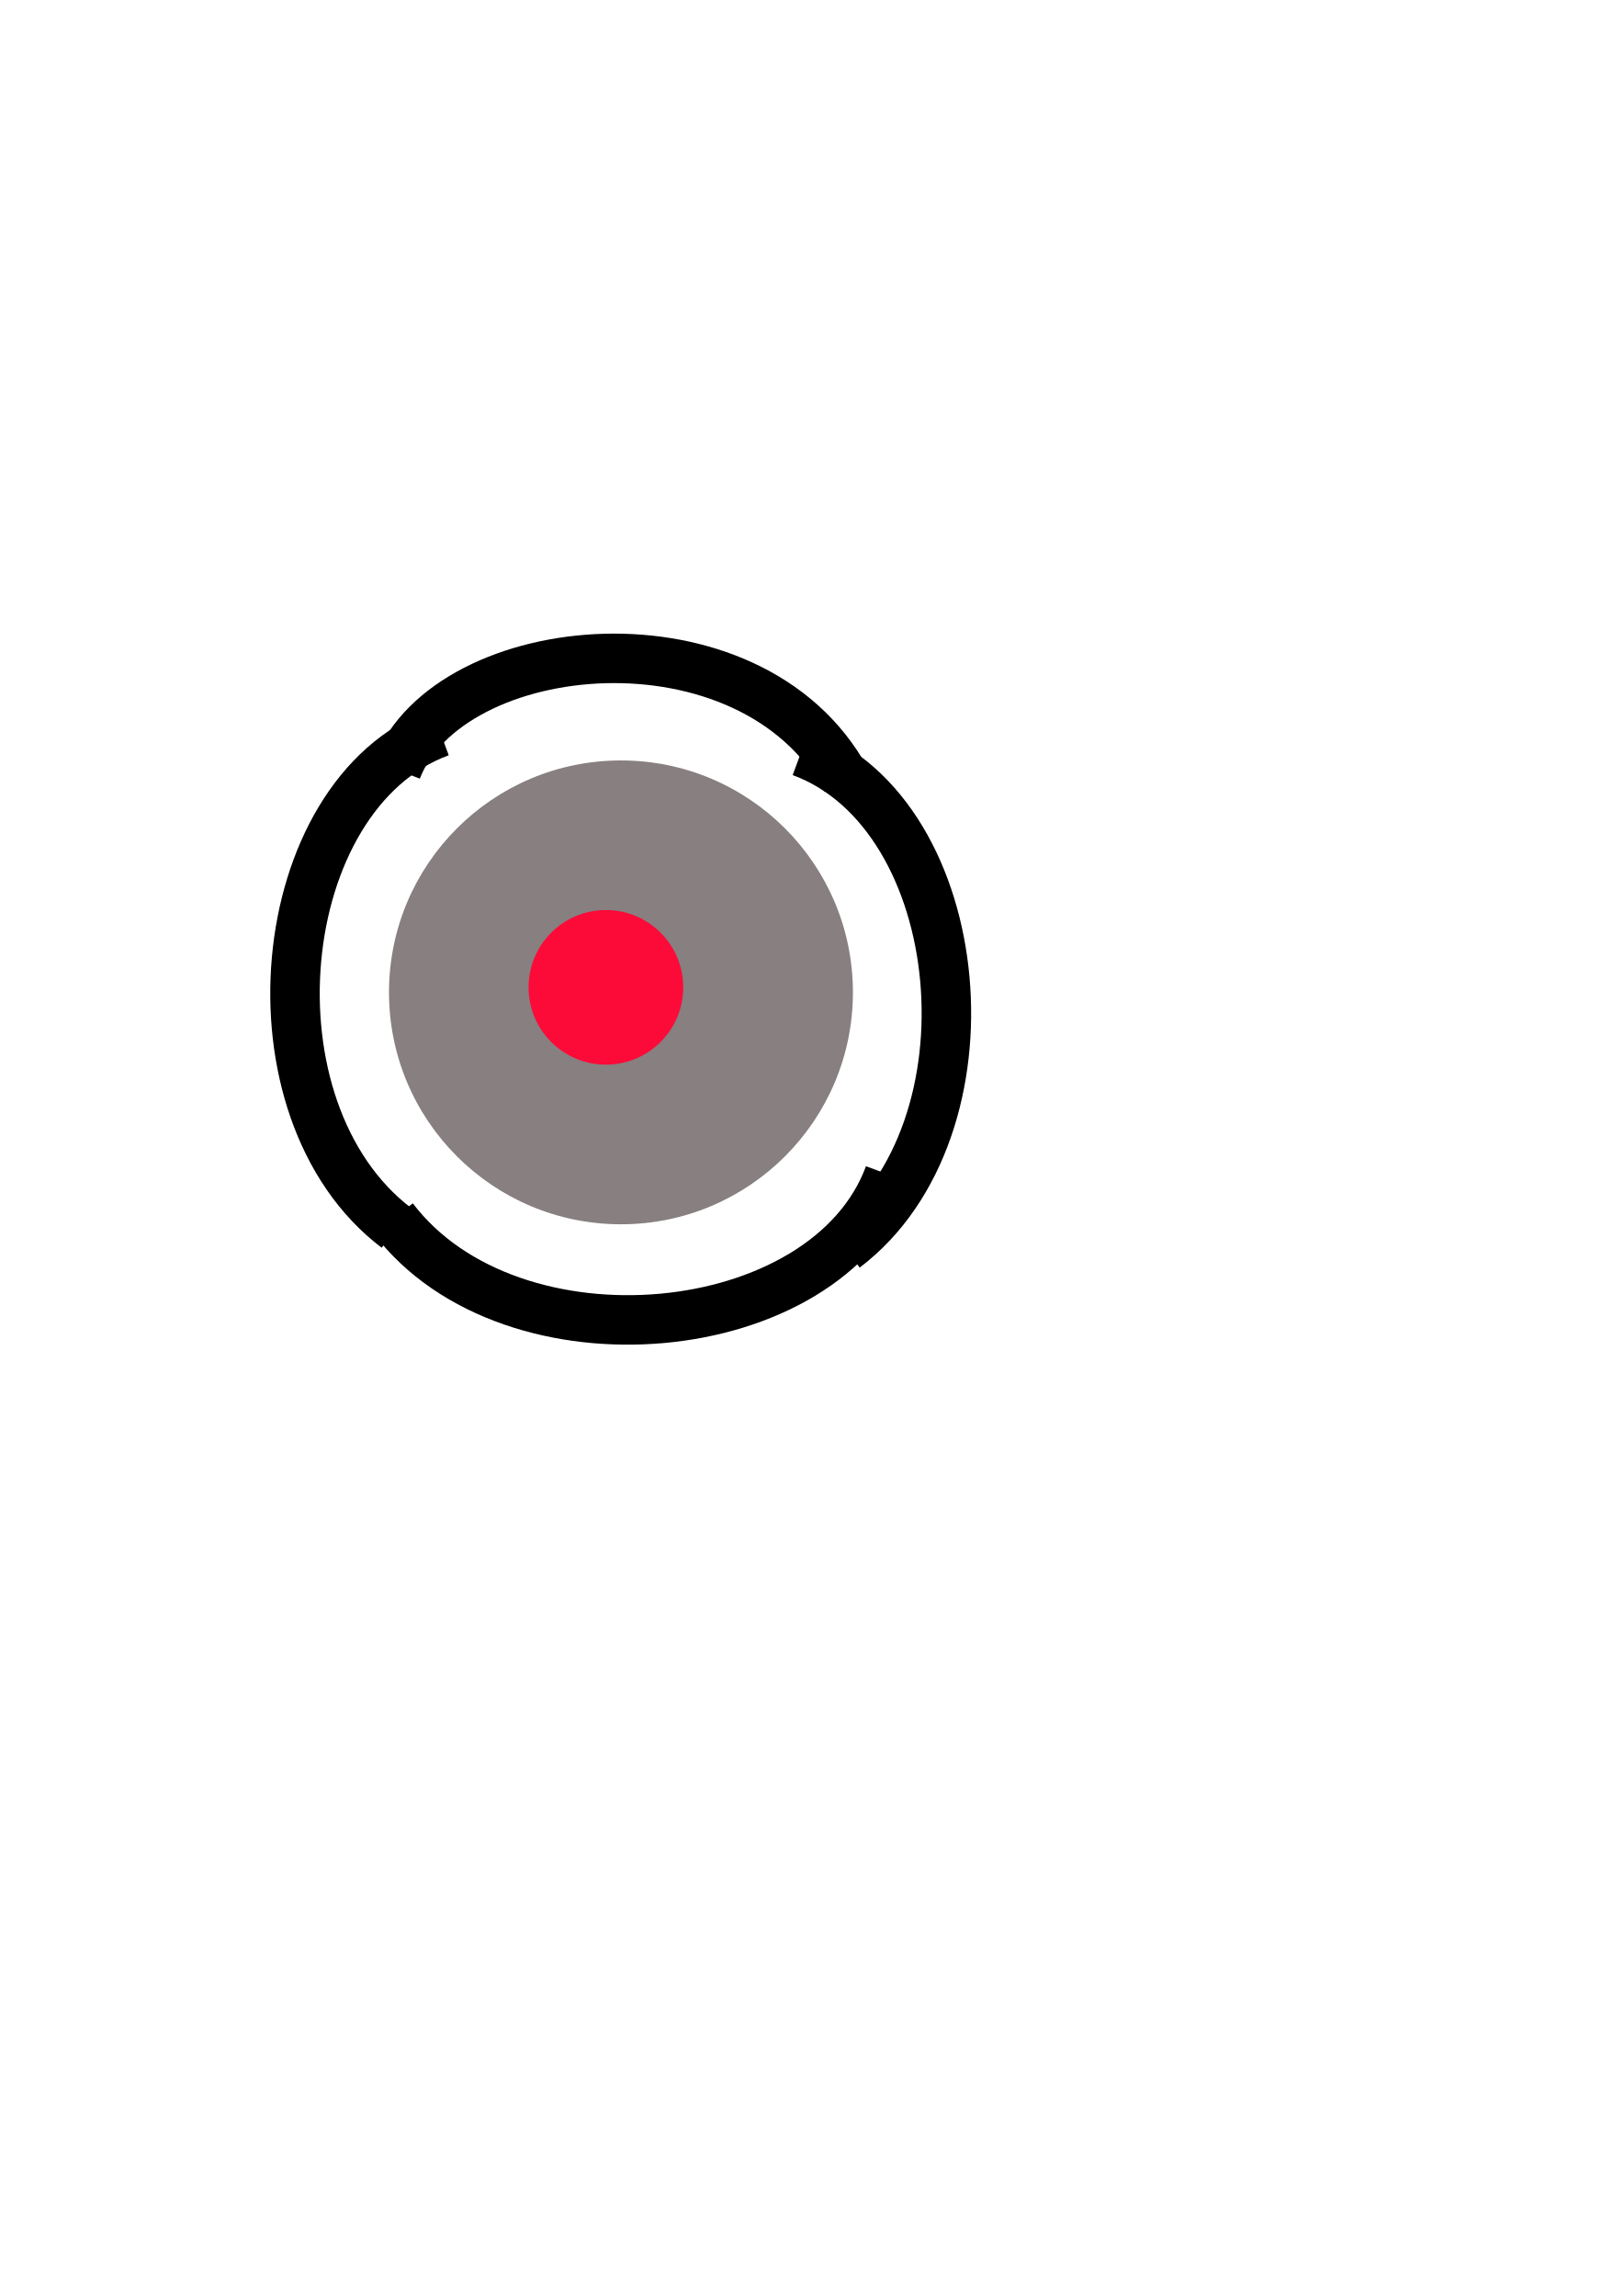
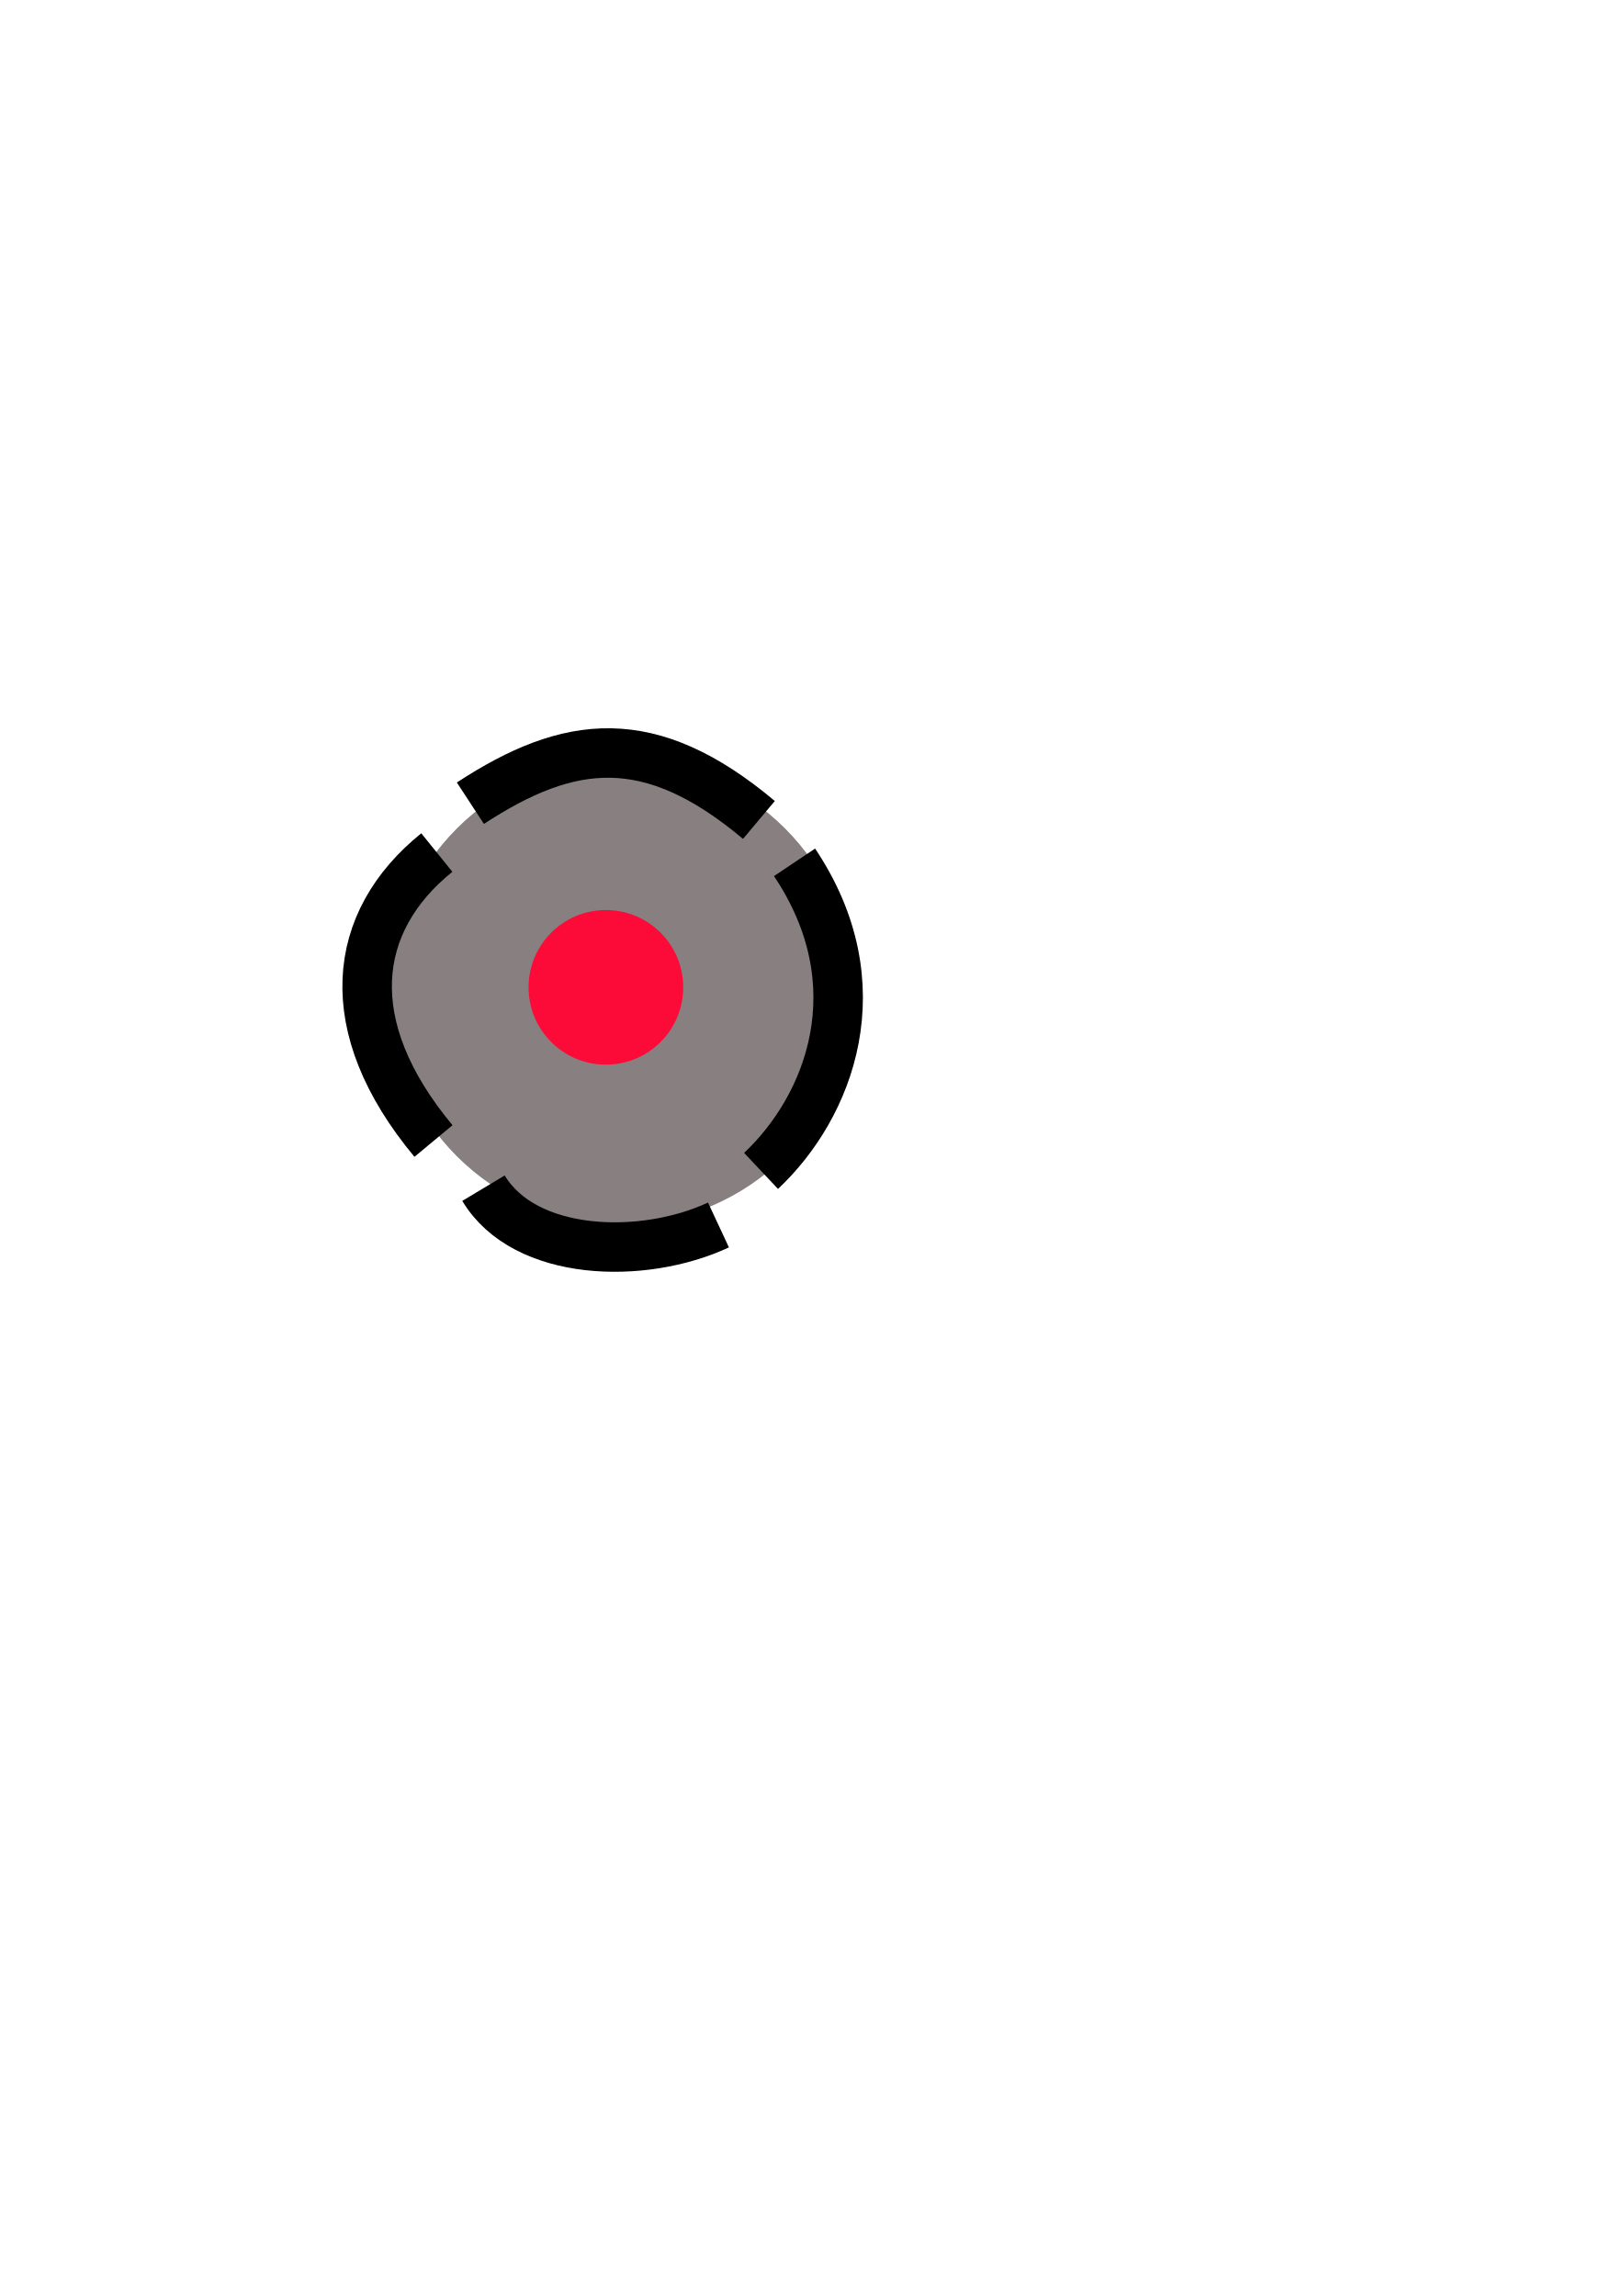
<svg xmlns="http://www.w3.org/2000/svg" width="210mm" height="297mm" viewBox="0 0 210 297" version="1.1" id="svg1" xml:space="preserve">
  <defs id="defs1" />
  <g id="layer1">
    <circle style="fill:#877f80;fill-opacity:1;stroke:#000000;stroke-width:0;stroke-dasharray:none" id="path2" cx="80.311" cy="128.368" r="30" />
    <circle style="fill:#fc0a38;stroke:#000000;stroke-width:0;fill-opacity:1;stroke-dasharray:none" id="path1" cx="78.363" cy="127.719" r="10" />
-     <path id="path1-3" style="fill:none;stroke:#000000;stroke-width:6.4" d="M 51.312,99.57 C 58.044,82.112 97.051,78.216 109.411,100.869" />
-     <path id="path1-3-1" style="fill:none;stroke:#000000;stroke-width:6.4" d="m 50.842,157.593 c 15.283,20.143 56.105,16.253 64.16,-5.628" />
-     <path id="path1-3-1-3" style="fill:none;stroke:#000000;stroke-width:6.4" d="m 109.255,161.42 c 20.143,-15.283 16.253,-56.105 -5.628,-64.16" />
-     <path id="path1-3-1-3-6" style="fill:none;stroke:#000000;stroke-width:6.4" d="M 51.3,158.854 C 31.156,143.571 35.046,102.749 56.928,94.694" />
+     <path id="path1-3" style="fill:none;stroke:#000000;stroke-width:6.4" d="M 60.837,103.899 C 73.63,95.533 84.063,94.235 98.155,106.064" />
+     <path id="path1-3-1" style="fill:none;stroke:#000000;stroke-width:6.4" d="m 62.531,153.696 c 5.325,8.887 20.603,9.326 30.391,4.762" />
+     <path id="path1-3-1-3" style="fill:none;stroke:#000000;stroke-width:6.4" d="m 98.431,151.463 c 8.887,-8.356 14.955,-24.067 4.329,-39.915" />
+     <path id="path1-3-1-3-6" style="fill:none;stroke:#000000;stroke-width:6.4" d="M 56.062,147.597 C 43.712,132.747 45.437,119.201 56.495,110.28" />
  </g>
</svg>
